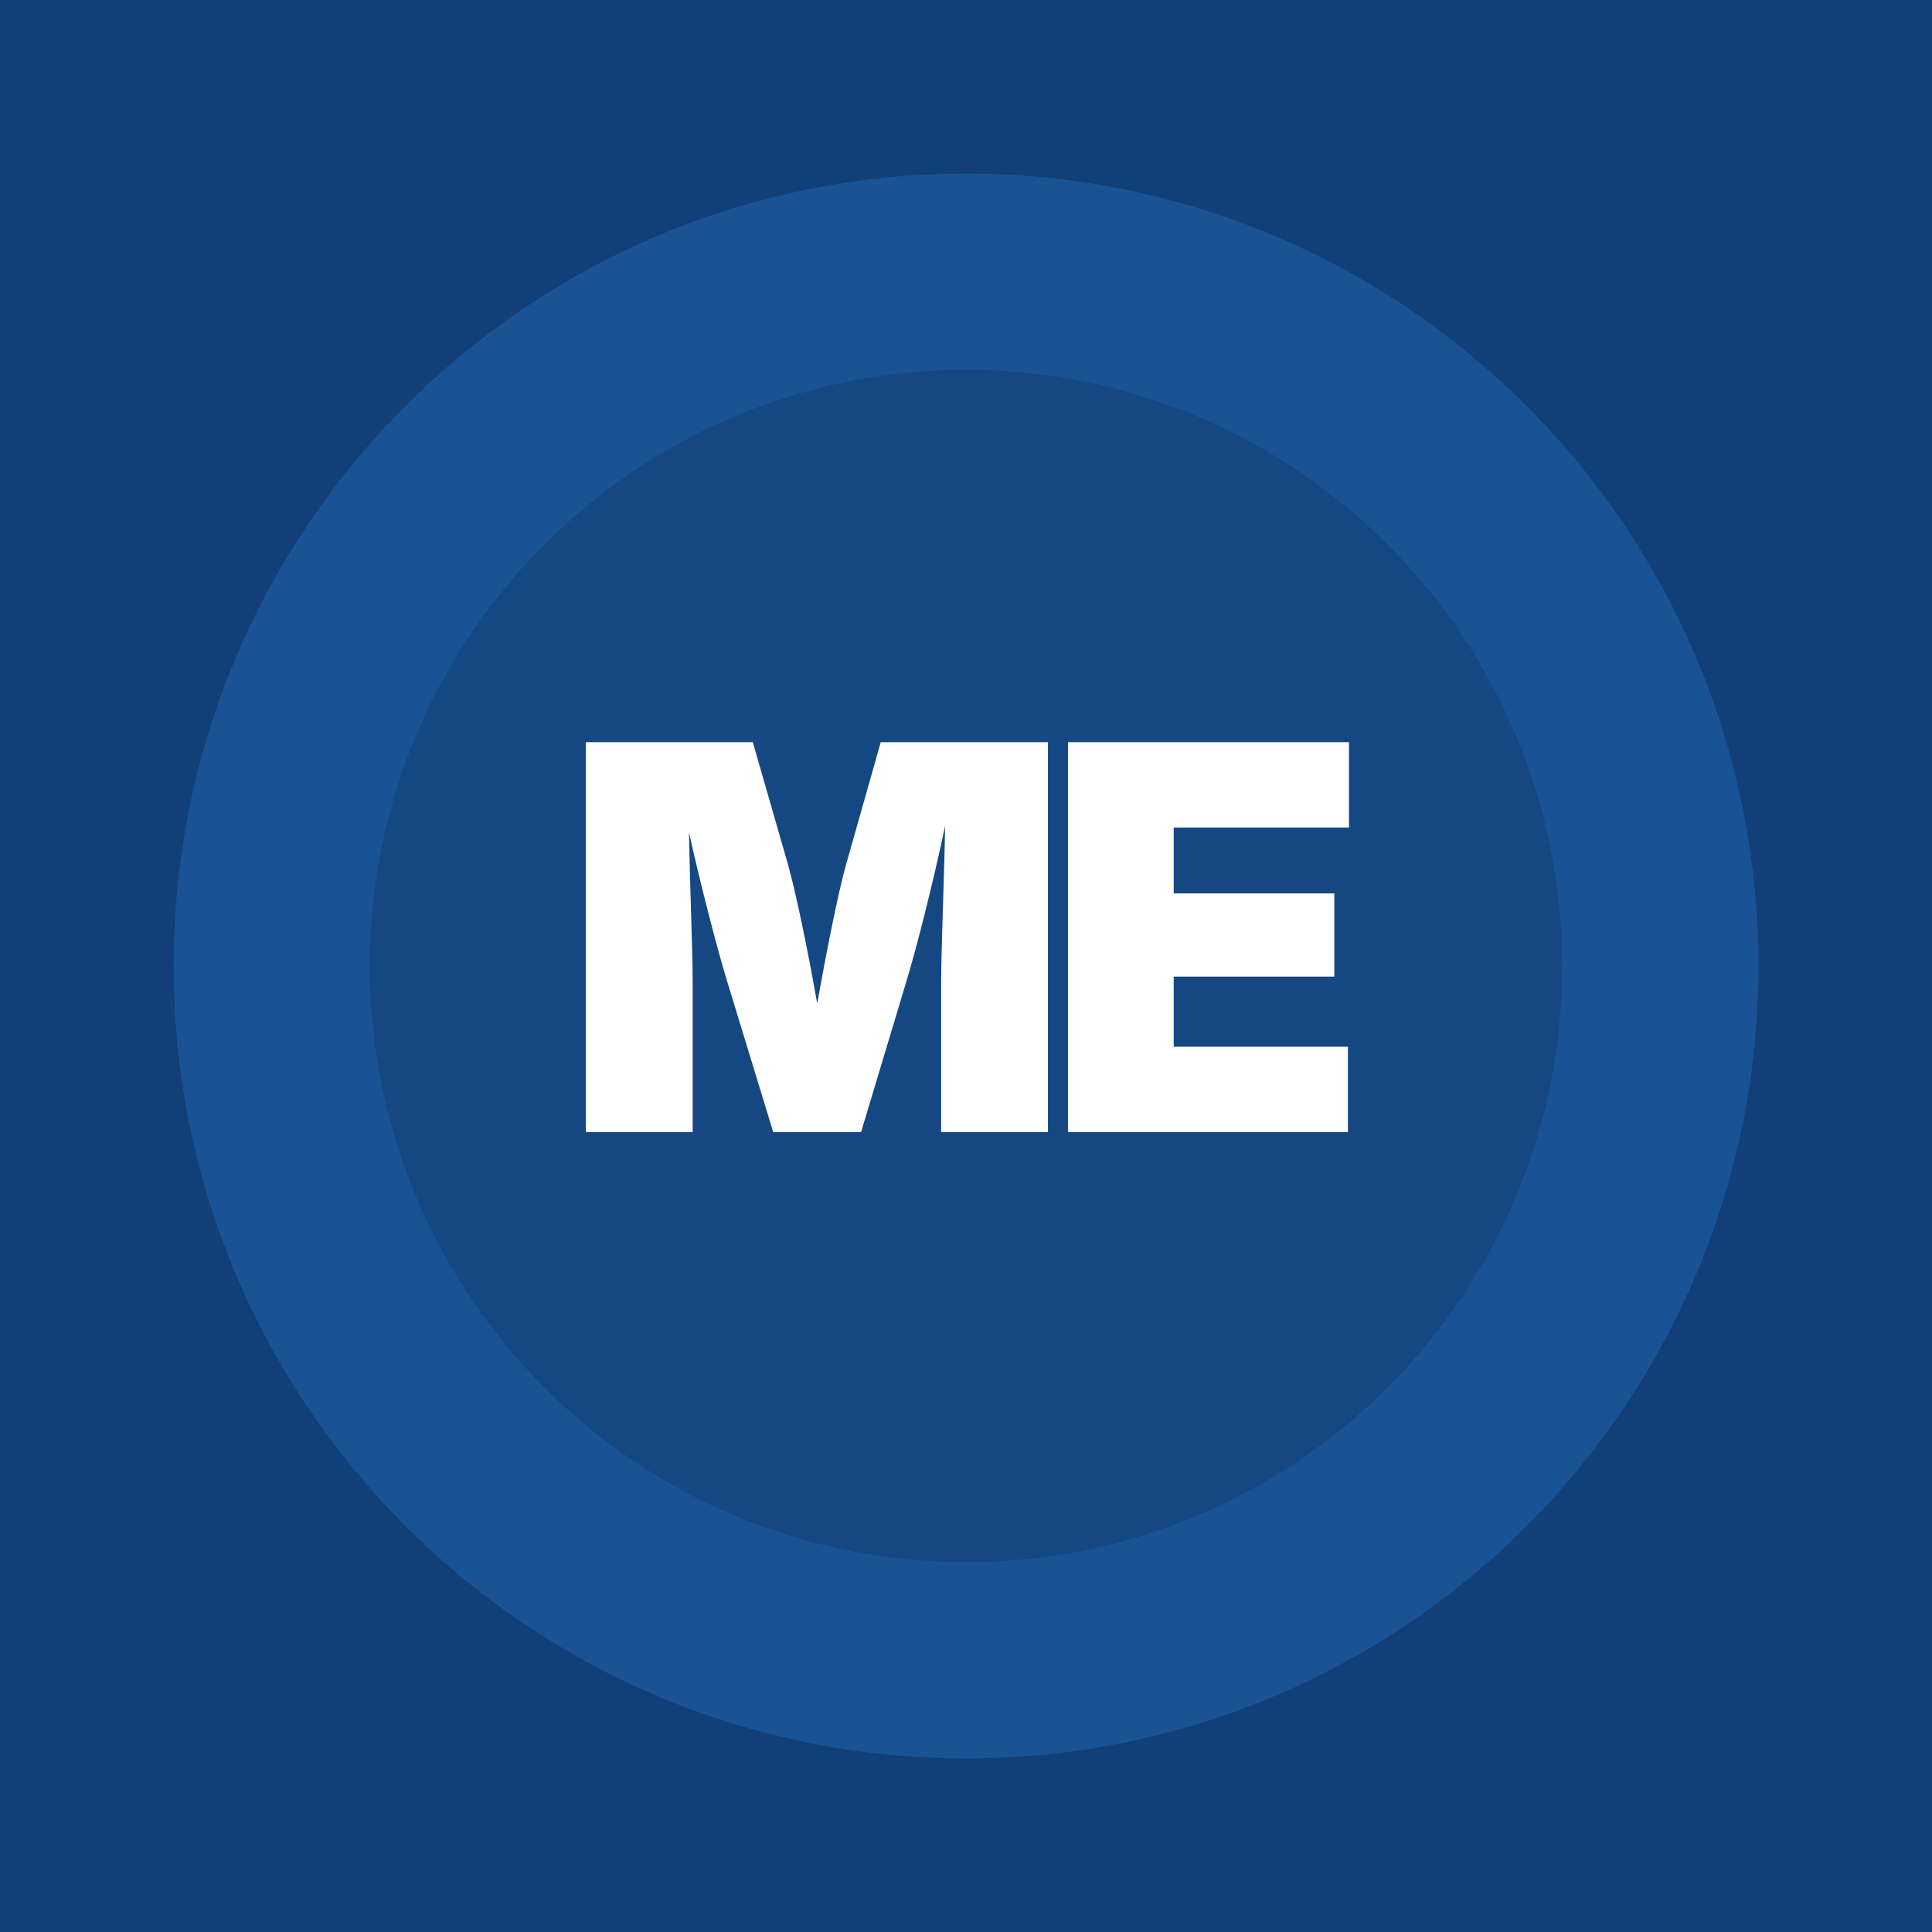
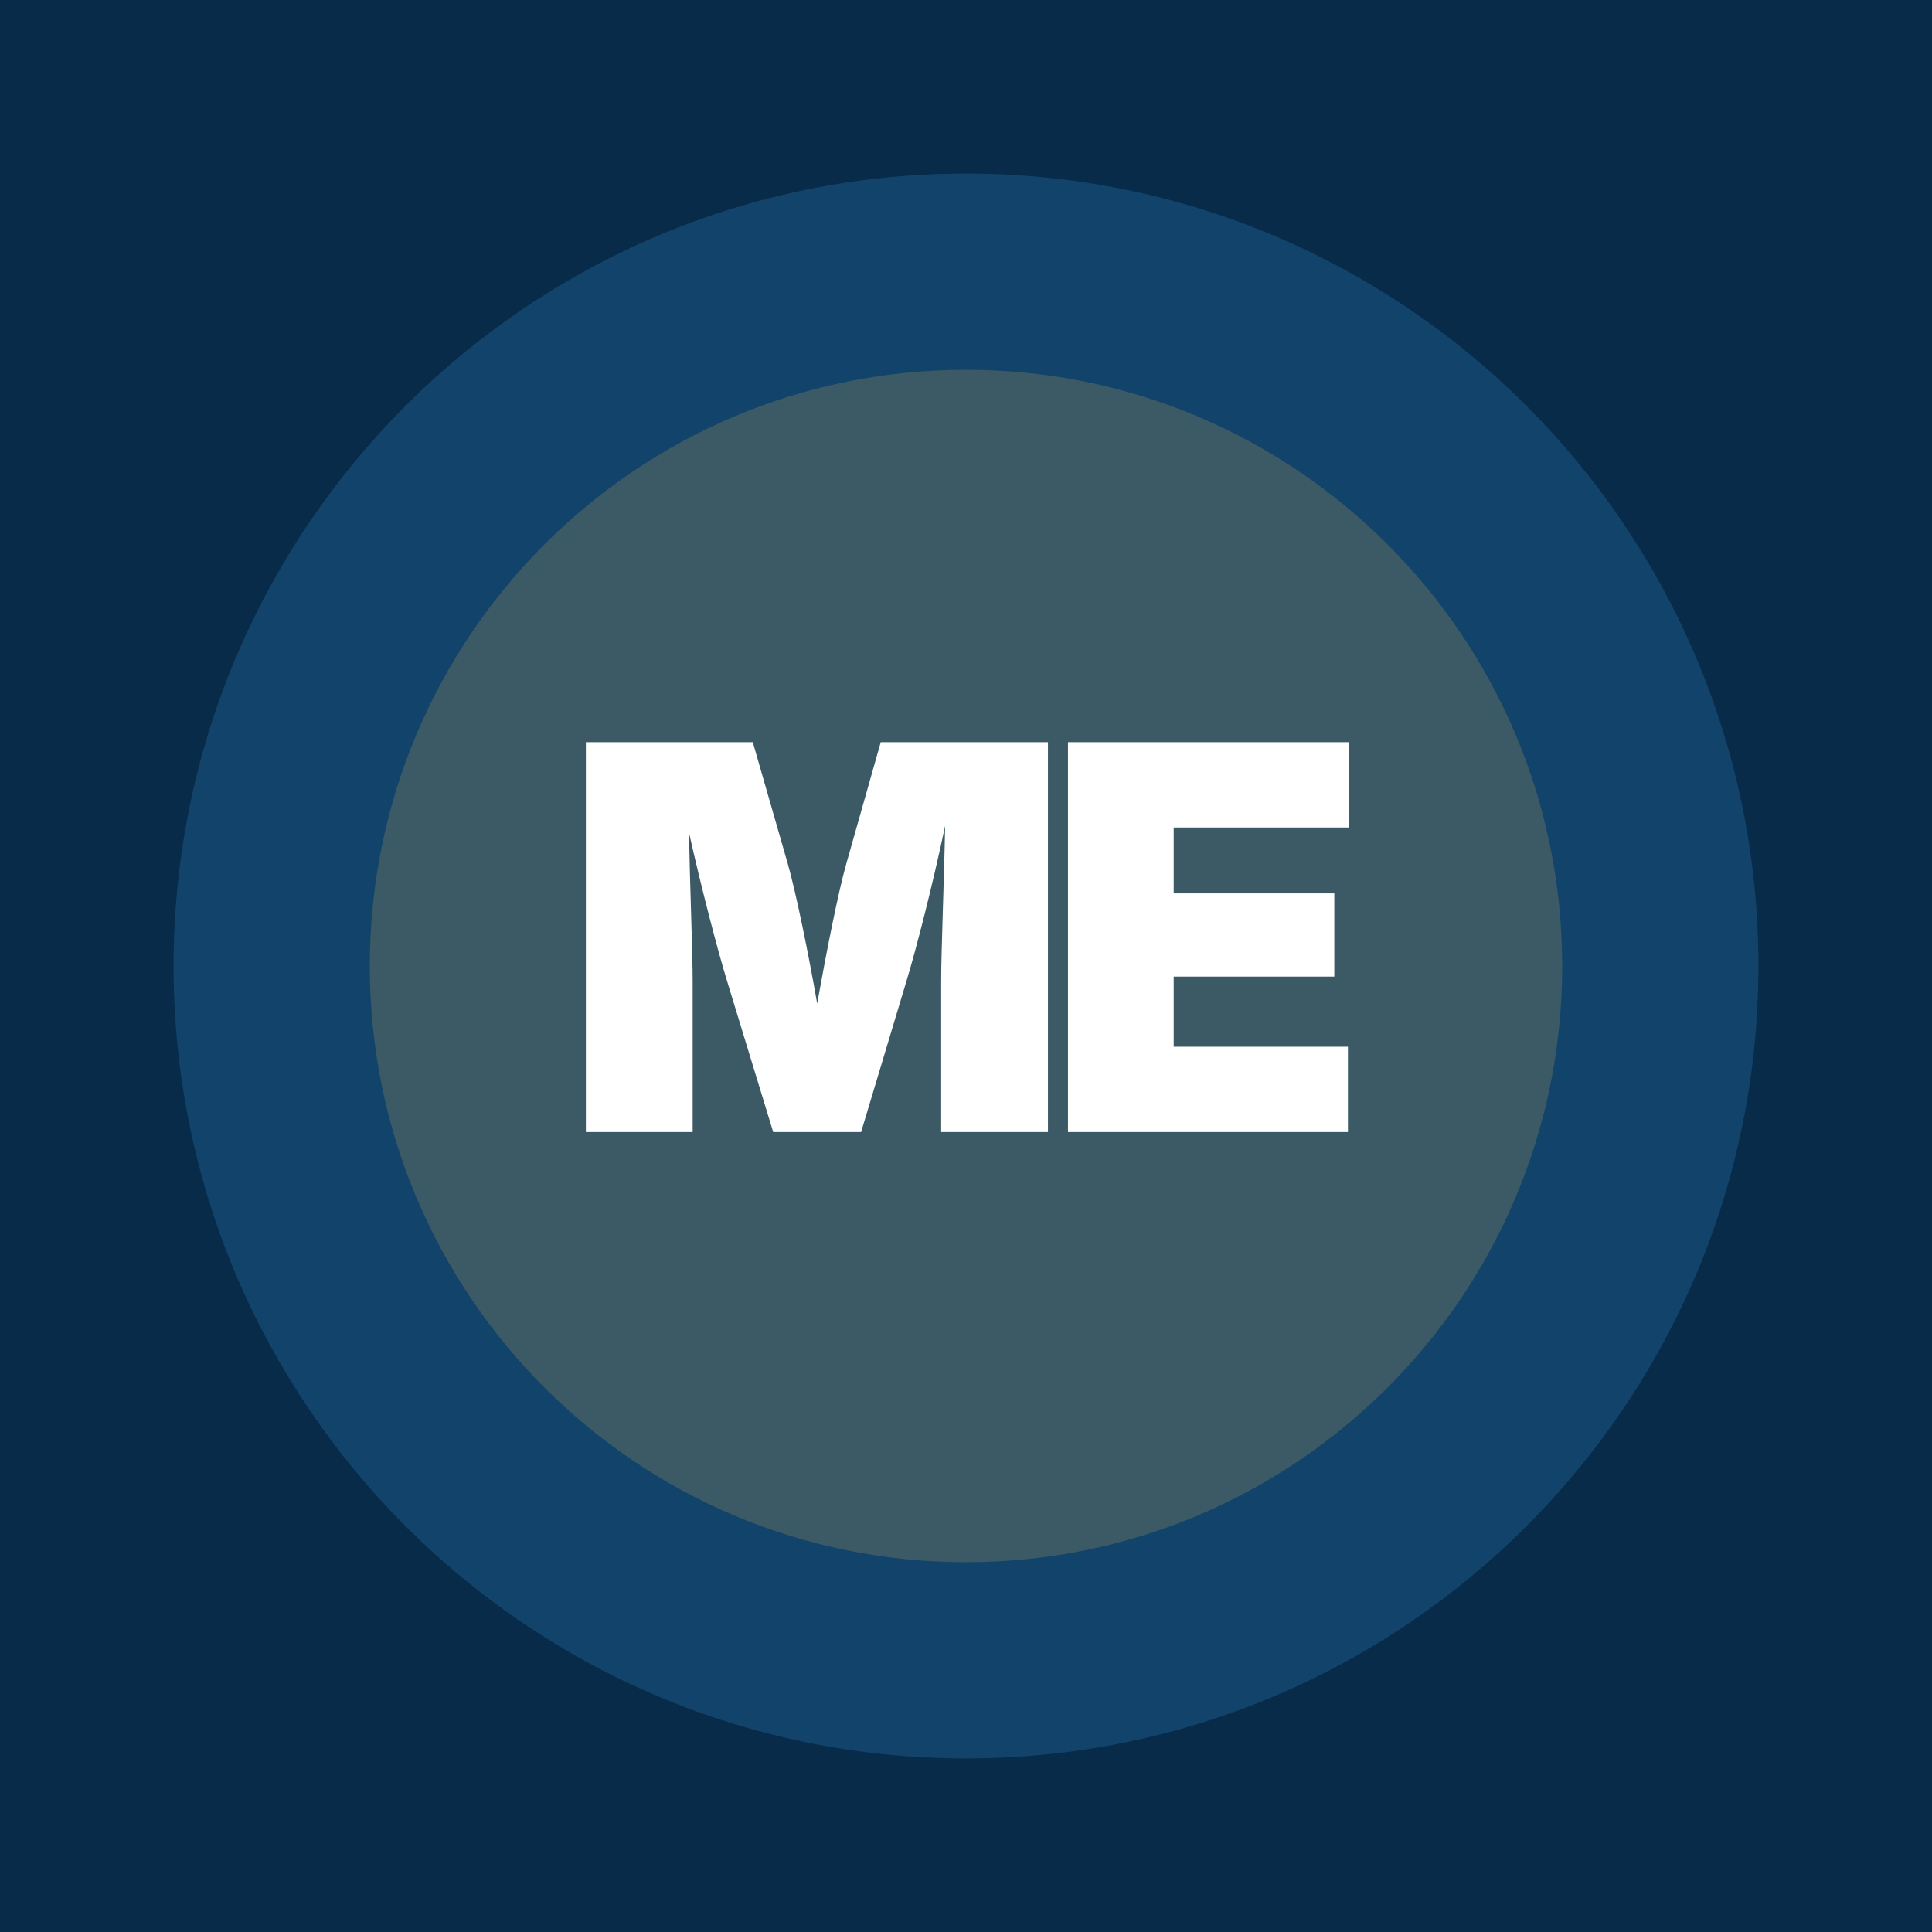
<svg xmlns="http://www.w3.org/2000/svg" viewBox="0 0 512 512" role="img" aria-labelledby="title desc">
-   <rect width="512" height="512" fill="#123f78" />
-   <circle cx="256" cy="256" r="210" fill="#1d5fa7" opacity="0.62" />
-   <circle cx="256" cy="256" r="158" fill="#0f315f" opacity="0.34" />
+   <rect width="512" height="512" fill="#082b49" />
+   <circle cx="256" cy="256" r="210" fill="#154c79" opacity="0.72" />
+   <circle cx="256" cy="256" r="158" fill="#c5a253" opacity="0.24" />
  <text x="256" y="300" text-anchor="middle" font-family="Inter, Arial, Helvetica, sans-serif" font-size="142" font-weight="900" letter-spacing="-8" fill="#ffffff">ME</text>
</svg>
